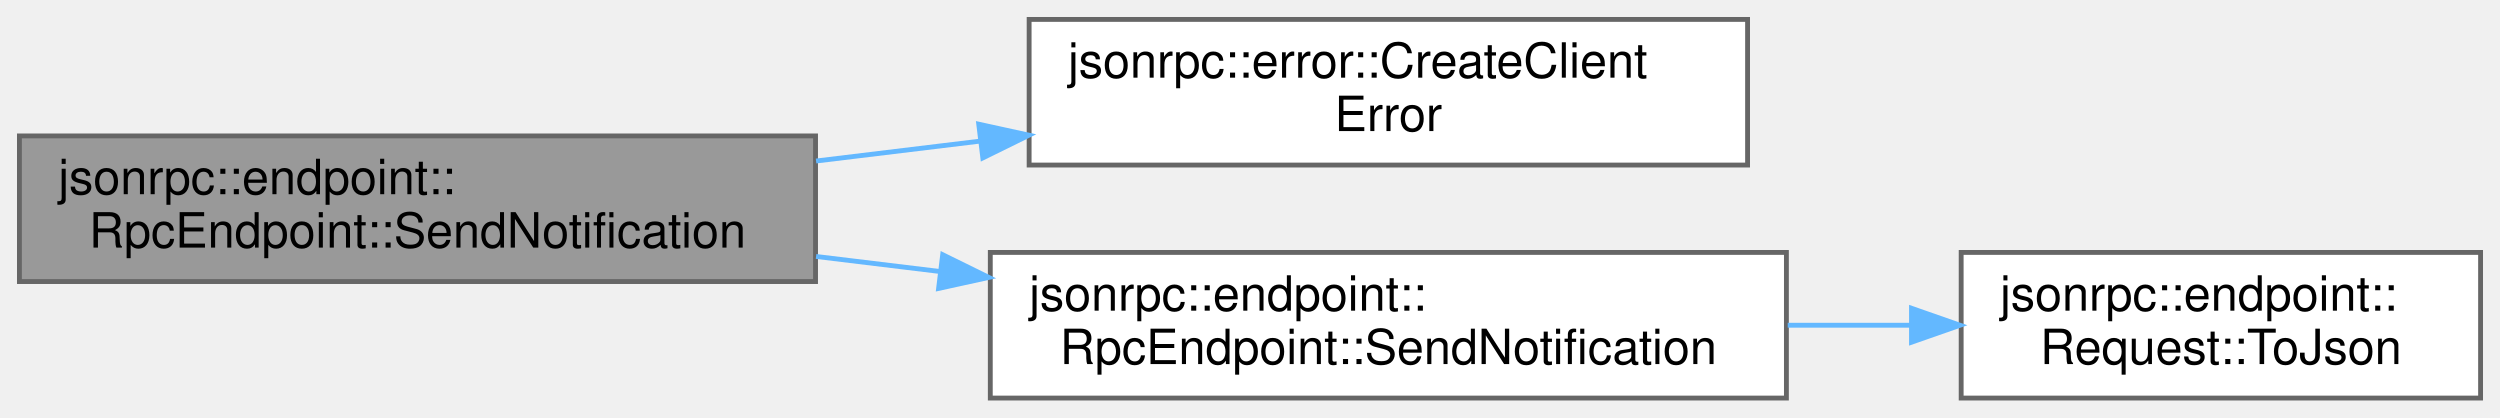
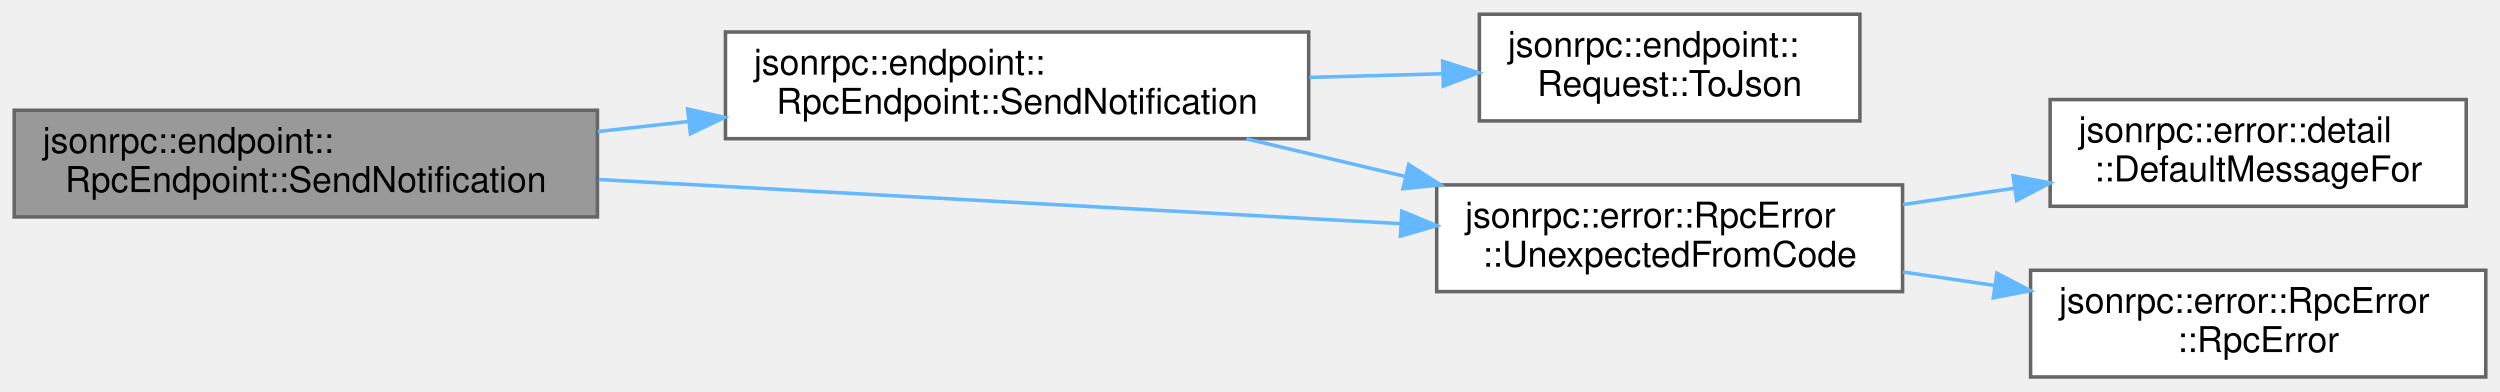
- <svg xmlns="http://www.w3.org/2000/svg" xmlns:xlink="http://www.w3.org/1999/xlink" width="515pt" height="86pt" viewBox="0.00 0.00 515.00 86.00">
-   <g id="graph0" class="graph" transform="scale(1 1) rotate(0) translate(4 82)">
+ <svg xmlns="http://www.w3.org/2000/svg" xmlns:xlink="http://www.w3.org/1999/xlink" width="703pt" height="110pt" viewBox="0.00 0.00 703.00 110.00">
+   <g id="graph0" class="graph" transform="scale(1 1) rotate(0) translate(4 106)">
    <g id="Node000001" class="node">
      <g id="a_Node000001">
        <a xlink:title=" ">
-           <polygon fill="#999999" stroke="#666666" points="164,-54 0,-54 0,-24 164,-24 164,-54" />
-           <text text-anchor="start" x="8" y="-42" font-family="Helvetica,sans-Serif" font-size="10.00">jsonrpc::endpoint::</text>
-           <text text-anchor="middle" x="82" y="-31" font-family="Helvetica,sans-Serif" font-size="10.00">RpcEndpoint::SendNotification</text>
+           <polygon fill="#999999" stroke="#666666" points="164,-75 0,-75 0,-45 164,-45 164,-75" />
+           <text text-anchor="start" x="8" y="-63" font-family="Helvetica,sans-Serif" font-size="10.00">jsonrpc::endpoint::</text>
+           <text text-anchor="middle" x="82" y="-52" font-family="Helvetica,sans-Serif" font-size="10.00">RpcEndpoint::SendNotification</text>
        </a>
      </g>
    </g>
    <g id="Node000002" class="node">
      <g id="a_Node000002">
-         <a xlink:href="namespacejsonrpc_1_1error.html#a9f17280db2e160bcf8436db1f0512d10" target="_top" xlink:title=" ">
-           <polygon fill="white" stroke="#666666" points="356,-78 208,-78 208,-48 356,-48 356,-78" />
-           <text text-anchor="start" x="216" y="-66" font-family="Helvetica,sans-Serif" font-size="10.00">jsonrpc::error::CreateClient</text>
-           <text text-anchor="middle" x="282" y="-55" font-family="Helvetica,sans-Serif" font-size="10.00">Error</text>
+         <a xlink:href="classjsonrpc_1_1endpoint_1_1RpcEndpoint.html#ae235ed10d68e2090491f7da16b8c1485" target="_top" xlink:title=" ">
+           <polygon fill="white" stroke="#666666" points="364,-97 200,-97 200,-67 364,-67 364,-97" />
+           <text text-anchor="start" x="208" y="-85" font-family="Helvetica,sans-Serif" font-size="10.00">jsonrpc::endpoint::</text>
+           <text text-anchor="middle" x="282" y="-74" font-family="Helvetica,sans-Serif" font-size="10.00">RpcEndpoint::SendNotification</text>
        </a>
      </g>
    </g>
    <g id="edge1_Node000001_Node000002" class="edge">
      <g id="a_edge1_Node000001_Node000002">
        <a xlink:title=" ">
-           <path fill="none" stroke="#63b8ff" d="M164.11,-48.83C175.23,-50.18 186.66,-51.56 197.81,-52.92" />
-           <polygon fill="#63b8ff" stroke="#63b8ff" points="197.62,-56.42 207.97,-54.15 198.46,-49.47 197.62,-56.42" />
+           <path fill="none" stroke="#63b8ff" d="M164.11,-69.01C172.55,-69.95 181.17,-70.91 189.72,-71.86" />
+           <polygon fill="#63b8ff" stroke="#63b8ff" points="189.37,-75.34 199.7,-72.97 190.15,-68.38 189.37,-75.34" />
+         </a>
+       </g>
+     </g>
+     <g id="Node000004" class="node">
+       <g id="a_Node000004">
+         <a xlink:href="classjsonrpc_1_1error_1_1RpcError.html#af6c693a01e31520716999275a48b73fb" target="_top" xlink:title=" ">
+           <polygon fill="white" stroke="#666666" points="531,-54 400,-54 400,-24 531,-24 531,-54" />
+           <text text-anchor="start" x="408" y="-42" font-family="Helvetica,sans-Serif" font-size="10.00">jsonrpc::error::RpcError</text>
+           <text text-anchor="middle" x="465.5" y="-31" font-family="Helvetica,sans-Serif" font-size="10.00">::UnexpectedFromCode</text>
+         </a>
+       </g>
+     </g>
+     <g id="edge6_Node000001_Node000004" class="edge">
+       <g id="a_edge6_Node000001_Node000004">
+         <a xlink:title=" ">
+           <path fill="none" stroke="#63b8ff" d="M164.37,-55.52C231.16,-51.84 324.95,-46.68 389.84,-43.11" />
+           <polygon fill="#63b8ff" stroke="#63b8ff" points="390.2,-46.6 399.99,-42.55 389.81,-39.61 390.2,-46.6" />
        </a>
      </g>
    </g>
    <g id="Node000003" class="node">
      <g id="a_Node000003">
-         <a xlink:href="classjsonrpc_1_1endpoint_1_1RpcEndpoint.html#ae235ed10d68e2090491f7da16b8c1485" target="_top" xlink:title=" ">
-           <polygon fill="white" stroke="#666666" points="364,-30 200,-30 200,0 364,0 364,-30" />
-           <text text-anchor="start" x="208" y="-18" font-family="Helvetica,sans-Serif" font-size="10.00">jsonrpc::endpoint::</text>
-           <text text-anchor="middle" x="282" y="-7" font-family="Helvetica,sans-Serif" font-size="10.00">RpcEndpoint::SendNotification</text>
+         <a xlink:href="classjsonrpc_1_1endpoint_1_1Request.html#a82cd14ec1dd3f15d068e5737e409663d" target="_top" xlink:title=" ">
+           <polygon fill="white" stroke="#666666" points="519,-102 412,-102 412,-72 519,-72 519,-102" />
+           <text text-anchor="start" x="420" y="-90" font-family="Helvetica,sans-Serif" font-size="10.00">jsonrpc::endpoint::</text>
+           <text text-anchor="middle" x="465.5" y="-79" font-family="Helvetica,sans-Serif" font-size="10.00">Request::ToJson</text>
        </a>
      </g>
    </g>
-     <g id="edge2_Node000001_Node000003" class="edge">
-       <g id="a_edge2_Node000001_Node000003">
+     <g id="edge2_Node000002_Node000003" class="edge">
+       <g id="a_edge2_Node000002_Node000003">
        <a xlink:title=" ">
-           <path fill="none" stroke="#63b8ff" d="M164.11,-29.17C172.55,-28.15 181.17,-27.1 189.72,-26.06" />
-           <polygon fill="#63b8ff" stroke="#63b8ff" points="190.19,-29.53 199.7,-24.85 189.35,-22.58 190.19,-29.53" />
+           <path fill="none" stroke="#63b8ff" d="M364.19,-84.24C376.68,-84.58 389.4,-84.93 401.42,-85.26" />
+           <polygon fill="#63b8ff" stroke="#63b8ff" points="401.67,-88.77 411.76,-85.55 401.86,-81.77 401.67,-88.77" />
        </a>
      </g>
    </g>
-     <g id="Node000004" class="node">
-       <g id="a_Node000004">
-         <a xlink:href="classjsonrpc_1_1endpoint_1_1Request.html#a82cd14ec1dd3f15d068e5737e409663d" target="_top" xlink:title=" ">
-           <polygon fill="white" stroke="#666666" points="507,-30 400,-30 400,0 507,0 507,-30" />
-           <text text-anchor="start" x="408" y="-18" font-family="Helvetica,sans-Serif" font-size="10.00">jsonrpc::endpoint::</text>
-           <text text-anchor="middle" x="453.5" y="-7" font-family="Helvetica,sans-Serif" font-size="10.00">Request::ToJson</text>
+     <g id="edge3_Node000002_Node000004" class="edge">
+       <g id="a_edge3_Node000002_Node000004">
+         <a xlink:title=" ">
+           <path fill="none" stroke="#63b8ff" d="M346.48,-66.96C360.85,-63.56 376.22,-59.91 390.97,-56.42" />
+           <polygon fill="#63b8ff" stroke="#63b8ff" points="392.13,-59.74 401.06,-54.03 390.52,-52.93 392.13,-59.74" />
        </a>
      </g>
    </g>
-     <g id="edge3_Node000003_Node000004" class="edge">
-       <g id="a_edge3_Node000003_Node000004">
+     <g id="Node000005" class="node">
+       <g id="a_Node000005">
+         <a xlink:href="namespacejsonrpc_1_1error_1_1detail.html#aae1fee218c1f2c4f51e7f029be8b0383" target="_top" xlink:title=" ">
+           <polygon fill="white" stroke="#666666" points="689.5,-78 572.5,-78 572.5,-48 689.5,-48 689.5,-78" />
+           <text text-anchor="start" x="580.5" y="-66" font-family="Helvetica,sans-Serif" font-size="10.00">jsonrpc::error::detail</text>
+           <text text-anchor="middle" x="631" y="-55" font-family="Helvetica,sans-Serif" font-size="10.00">::DefaultMessageFor</text>
+         </a>
+       </g>
+     </g>
+     <g id="edge4_Node000004_Node000005" class="edge">
+       <g id="a_edge4_Node000004_Node000005">
        <a xlink:title=" ">
-           <path fill="none" stroke="#63b8ff" d="M364.27,-15C372.76,-15 381.29,-15 389.52,-15" />
-           <polygon fill="#63b8ff" stroke="#63b8ff" points="389.77,-18.5 399.77,-15 389.77,-11.5 389.77,-18.5" />
+           <path fill="none" stroke="#63b8ff" d="M531.12,-48.49C541.36,-49.99 551.98,-51.55 562.29,-53.06" />
+           <polygon fill="#63b8ff" stroke="#63b8ff" points="562.07,-56.57 572.47,-54.56 563.09,-49.64 562.07,-56.57" />
+         </a>
+       </g>
+     </g>
+     <g id="Node000006" class="node">
+       <g id="a_Node000006">
+         <a xlink:href="classjsonrpc_1_1error_1_1RpcError.html#aef9c4c8109aa31b1bedf66aa8a2bc375" target="_top" xlink:title=" ">
+           <polygon fill="white" stroke="#666666" points="695,-30 567,-30 567,0 695,0 695,-30" />
+           <text text-anchor="start" x="575" y="-18" font-family="Helvetica,sans-Serif" font-size="10.00">jsonrpc::error::RpcError</text>
+           <text text-anchor="middle" x="631" y="-7" font-family="Helvetica,sans-Serif" font-size="10.00">::RpcError</text>
+         </a>
+       </g>
+     </g>
+     <g id="edge5_Node000004_Node000006" class="edge">
+       <g id="a_edge5_Node000004_Node000006">
+         <a xlink:title=" ">
+           <path fill="none" stroke="#63b8ff" d="M531.12,-29.51C539.59,-28.27 548.31,-26.99 556.91,-25.73" />
+           <polygon fill="#63b8ff" stroke="#63b8ff" points="557.53,-29.18 566.92,-24.26 556.52,-22.25 557.53,-29.18" />
        </a>
      </g>
    </g>
  </g>
</svg>
